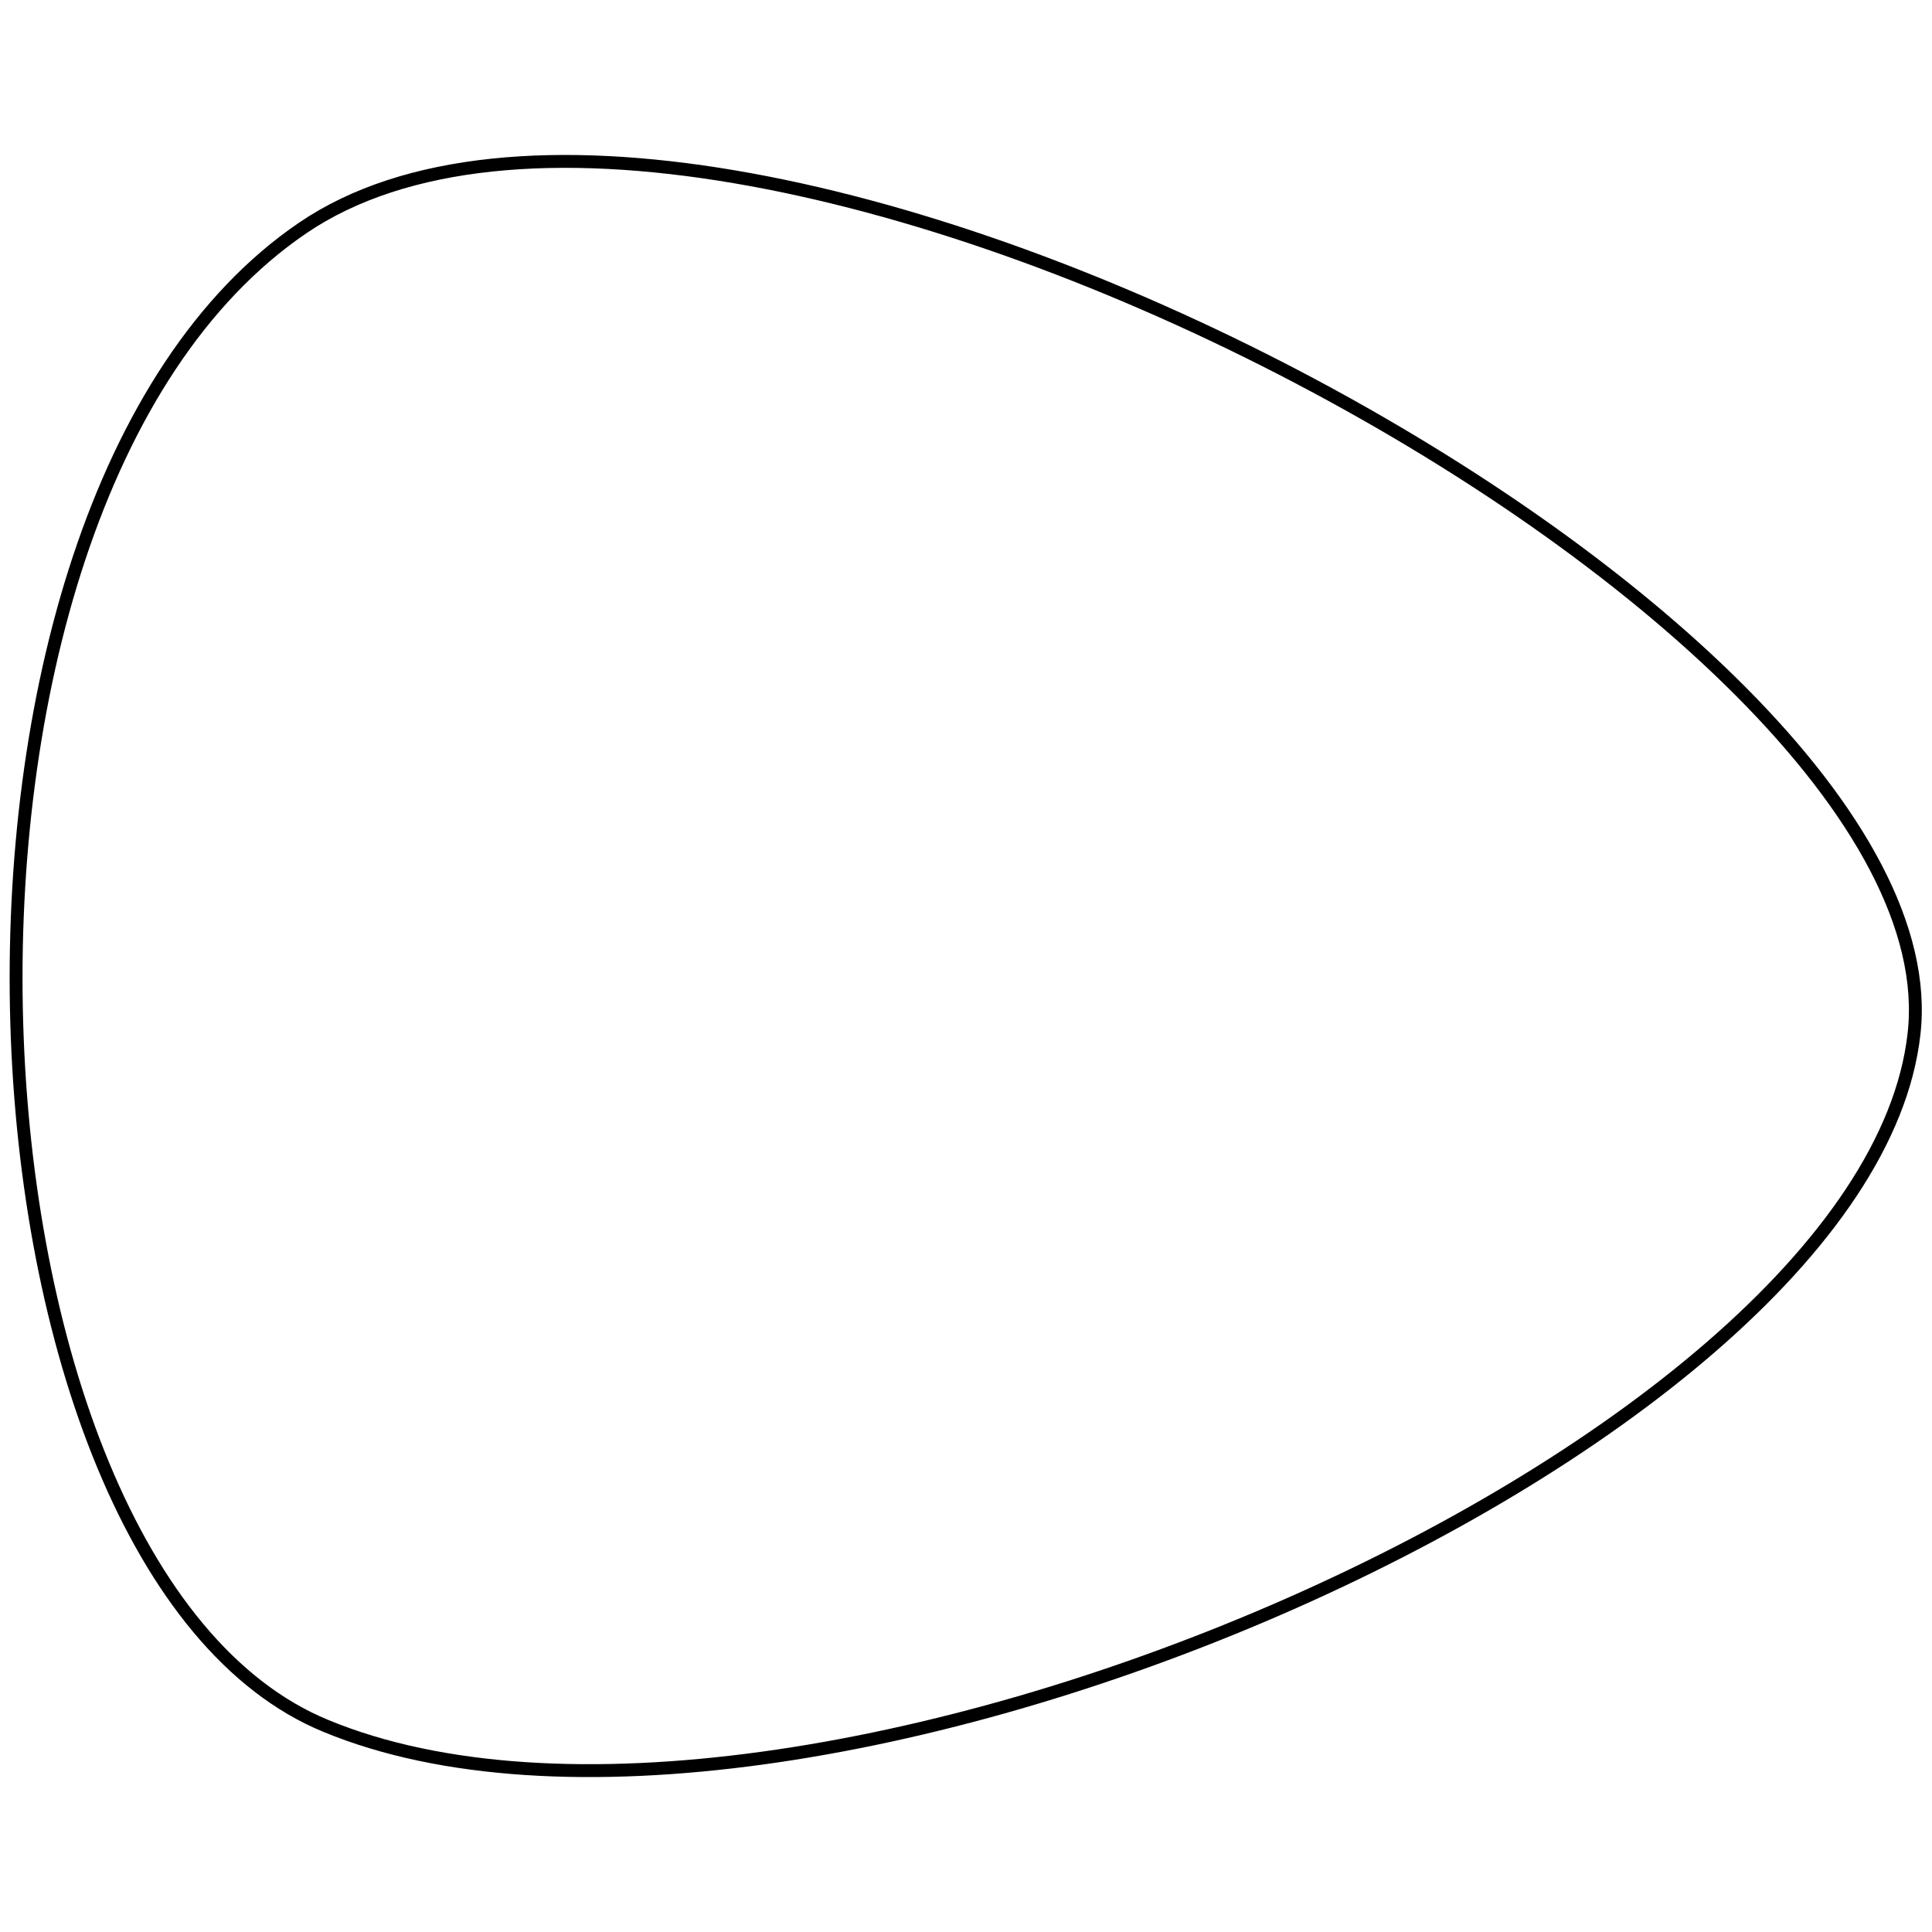
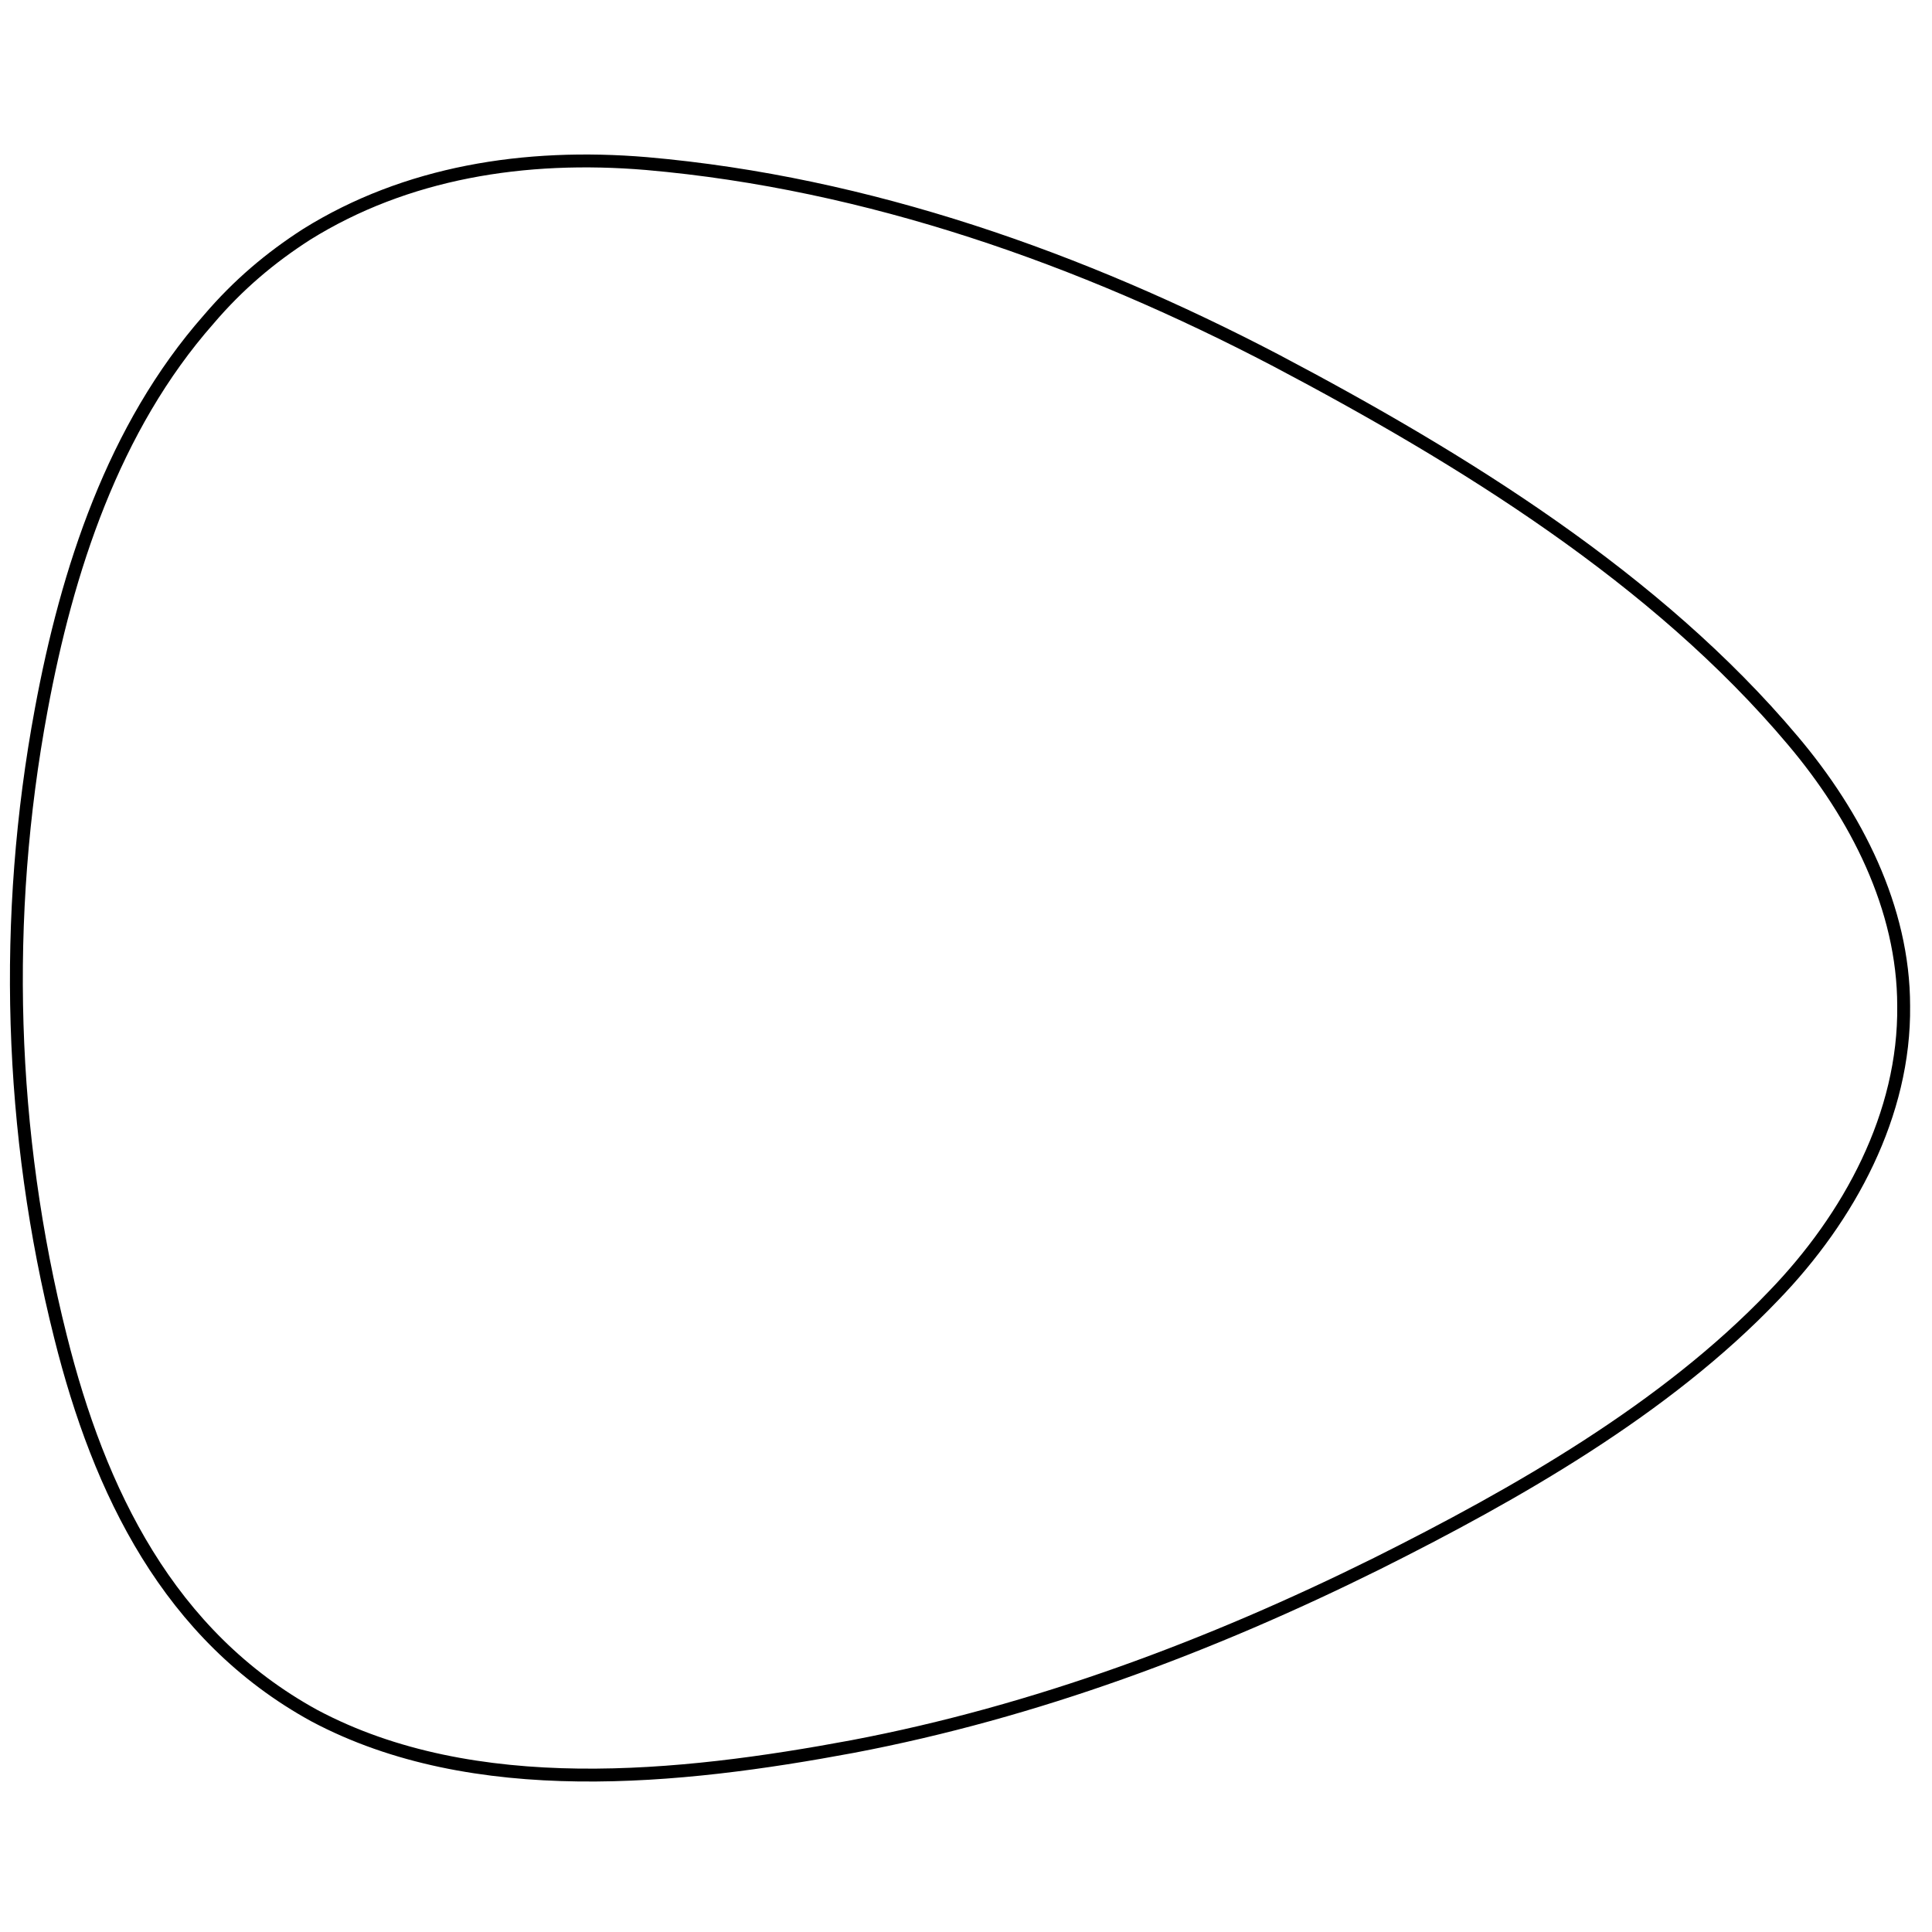
<svg xmlns="http://www.w3.org/2000/svg" version="1.1" id="Calque_1" x="0px" y="0px" viewBox="0 0 150 150" style="enable-background:new 0 0 150 150;" xml:space="preserve">
  <style type="text/css">
	.st0{fill:none;stroke:#000000;stroke-miterlimit:10;}
</style>
-   <path class="st0" d="M23.5,17.7C55.4-4,152.4,47.6,148.6,80.3C144.9,113,61.3,148.9,25.3,134C-4.4,121.8-8.4,39.4,23.5,17.7z" />
+   <path class="st0" d="M23.8,18.2c7.7-4.8,16.9-6.3,26.4-5.5C67.4,14.2,84,20.1,99.1,28c14.4,7.6,29.5,16.9,40.1,29.5  c4.9,5.8,8.6,13,8.6,20.6c0.1,8.4-4.2,16.4-10.1,22.5c-8.4,8.8-20,15.4-30.8,20.8c-12.9,6.4-26.5,11.5-40.7,14.2  c-13.4,2.5-29.4,4.2-41.8-2.4C13.1,127,7.7,115.8,4.7,103.8c-4-15.9-4.5-32.6-1.5-48.7c2-10.8,5.6-21.9,13-30.3  C18.5,22.1,21,20,23.8,18.2z" />
</svg>
